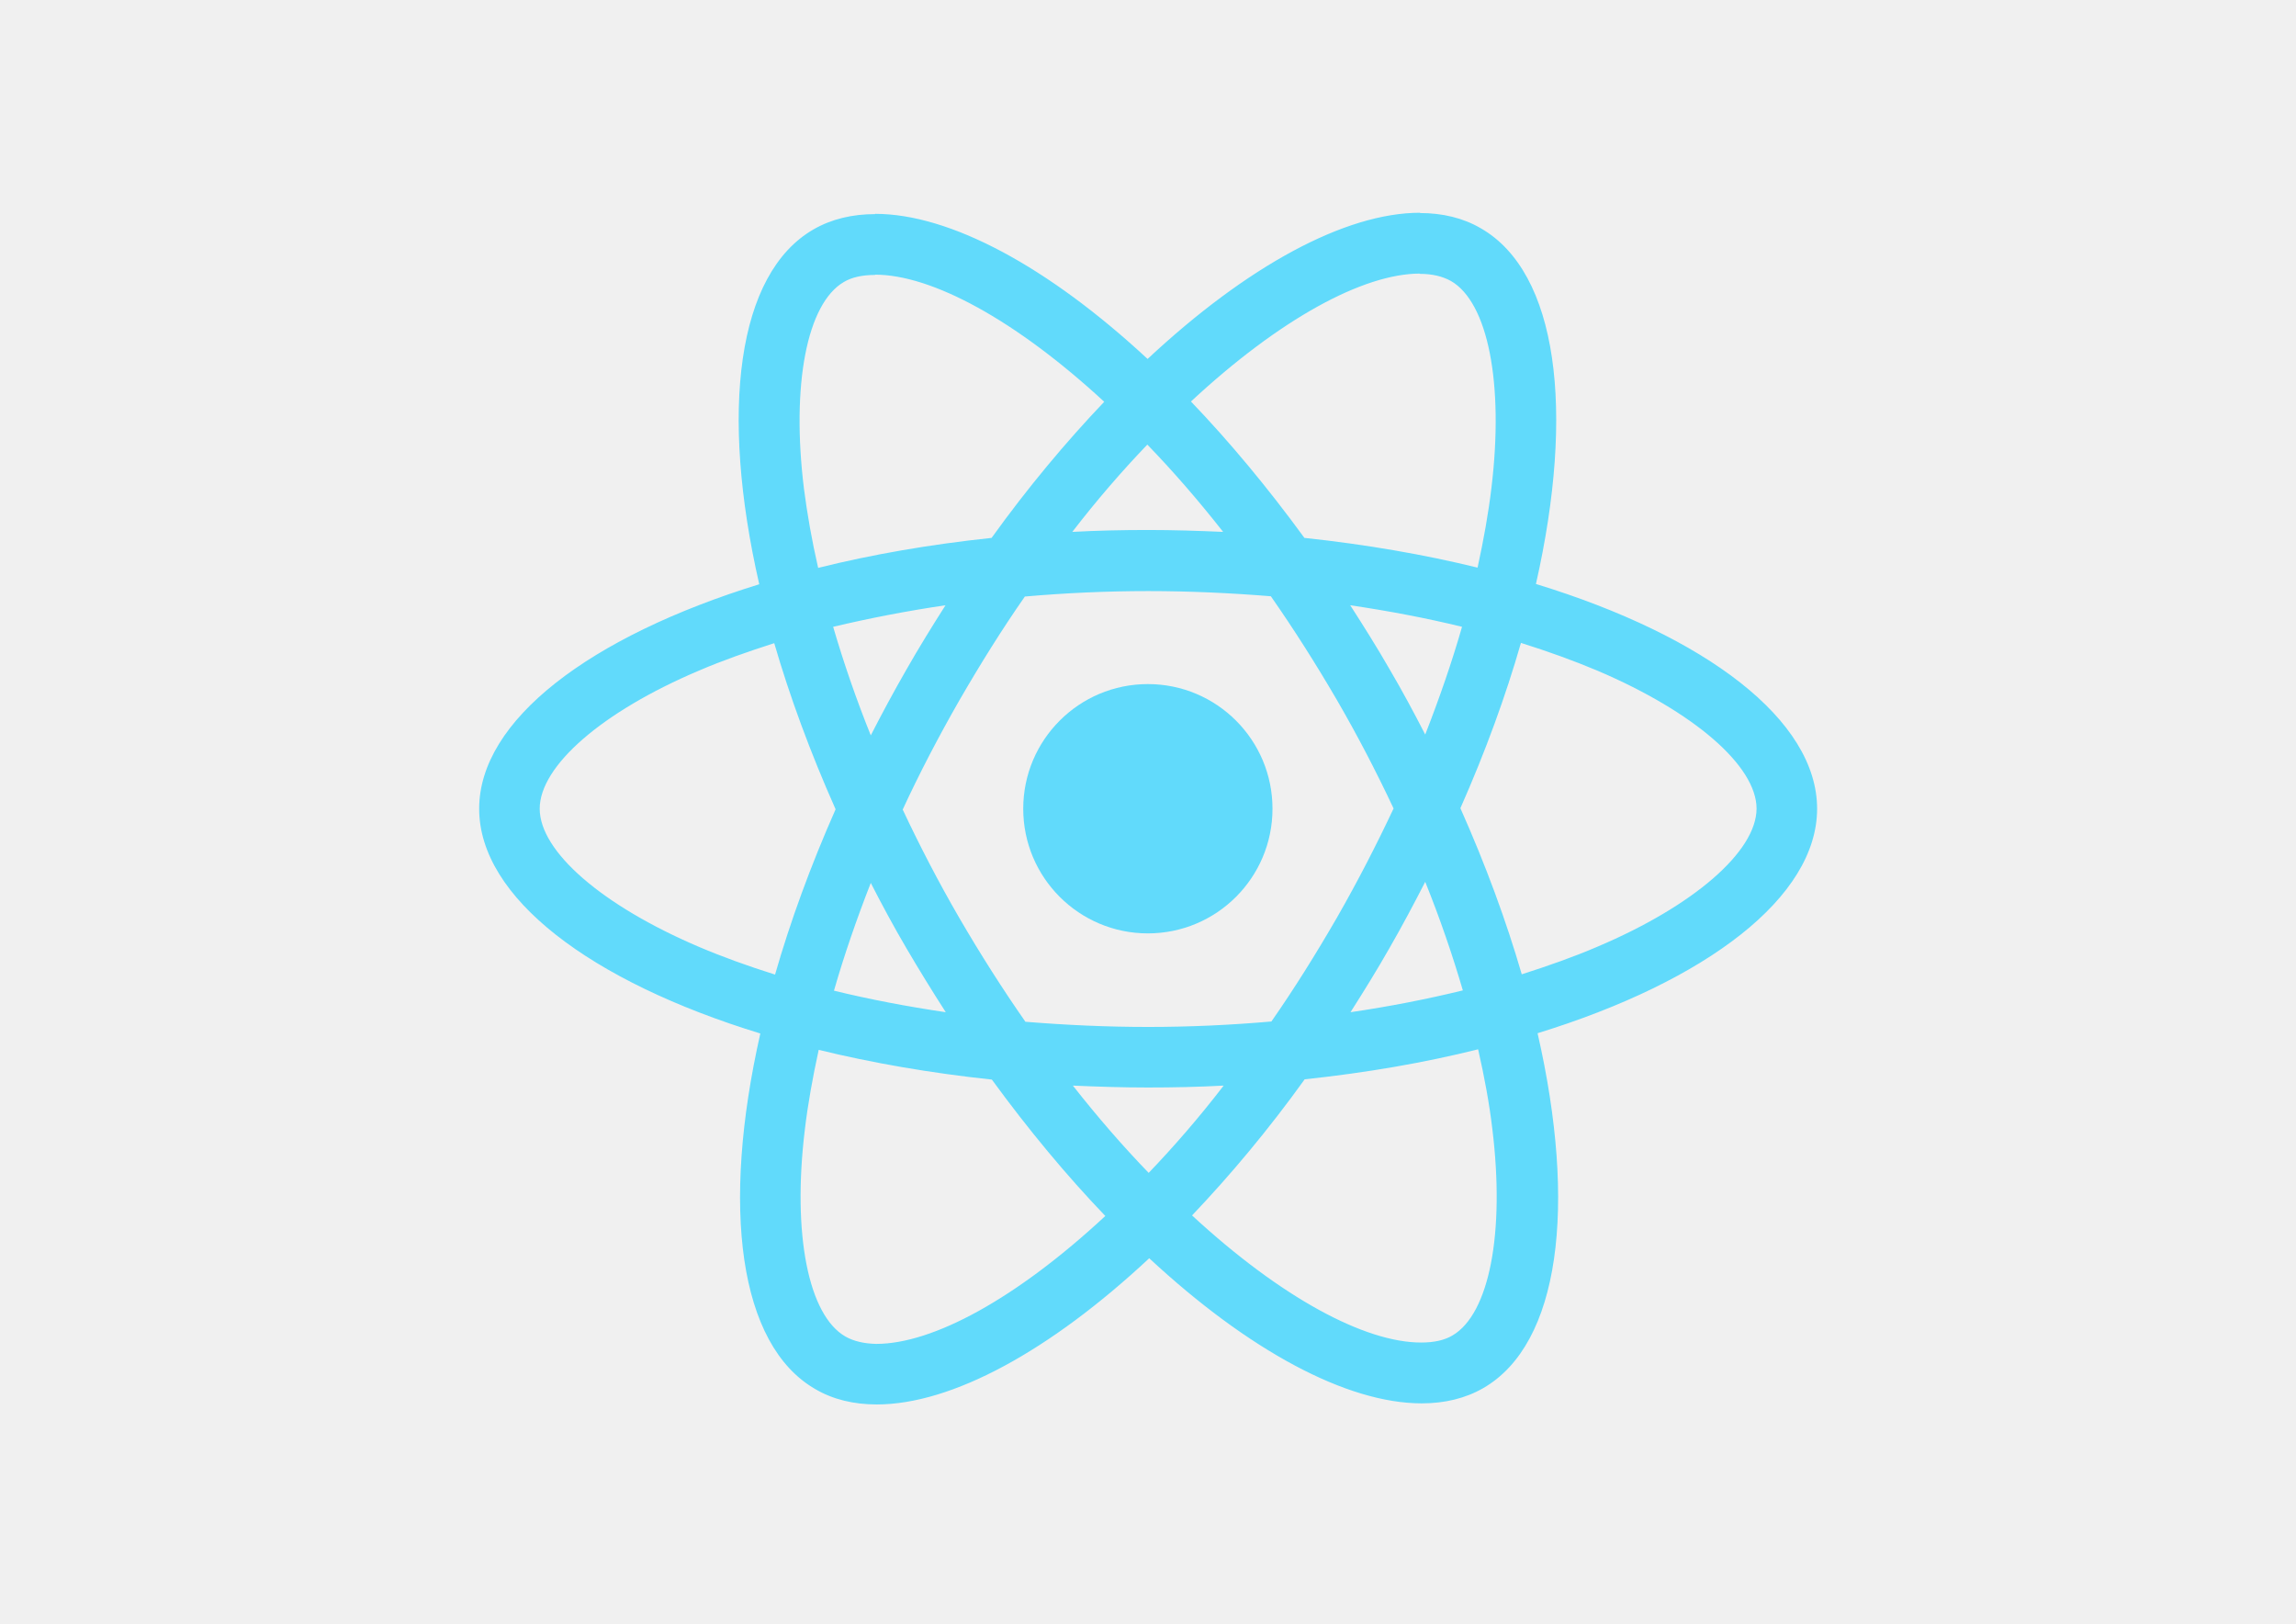
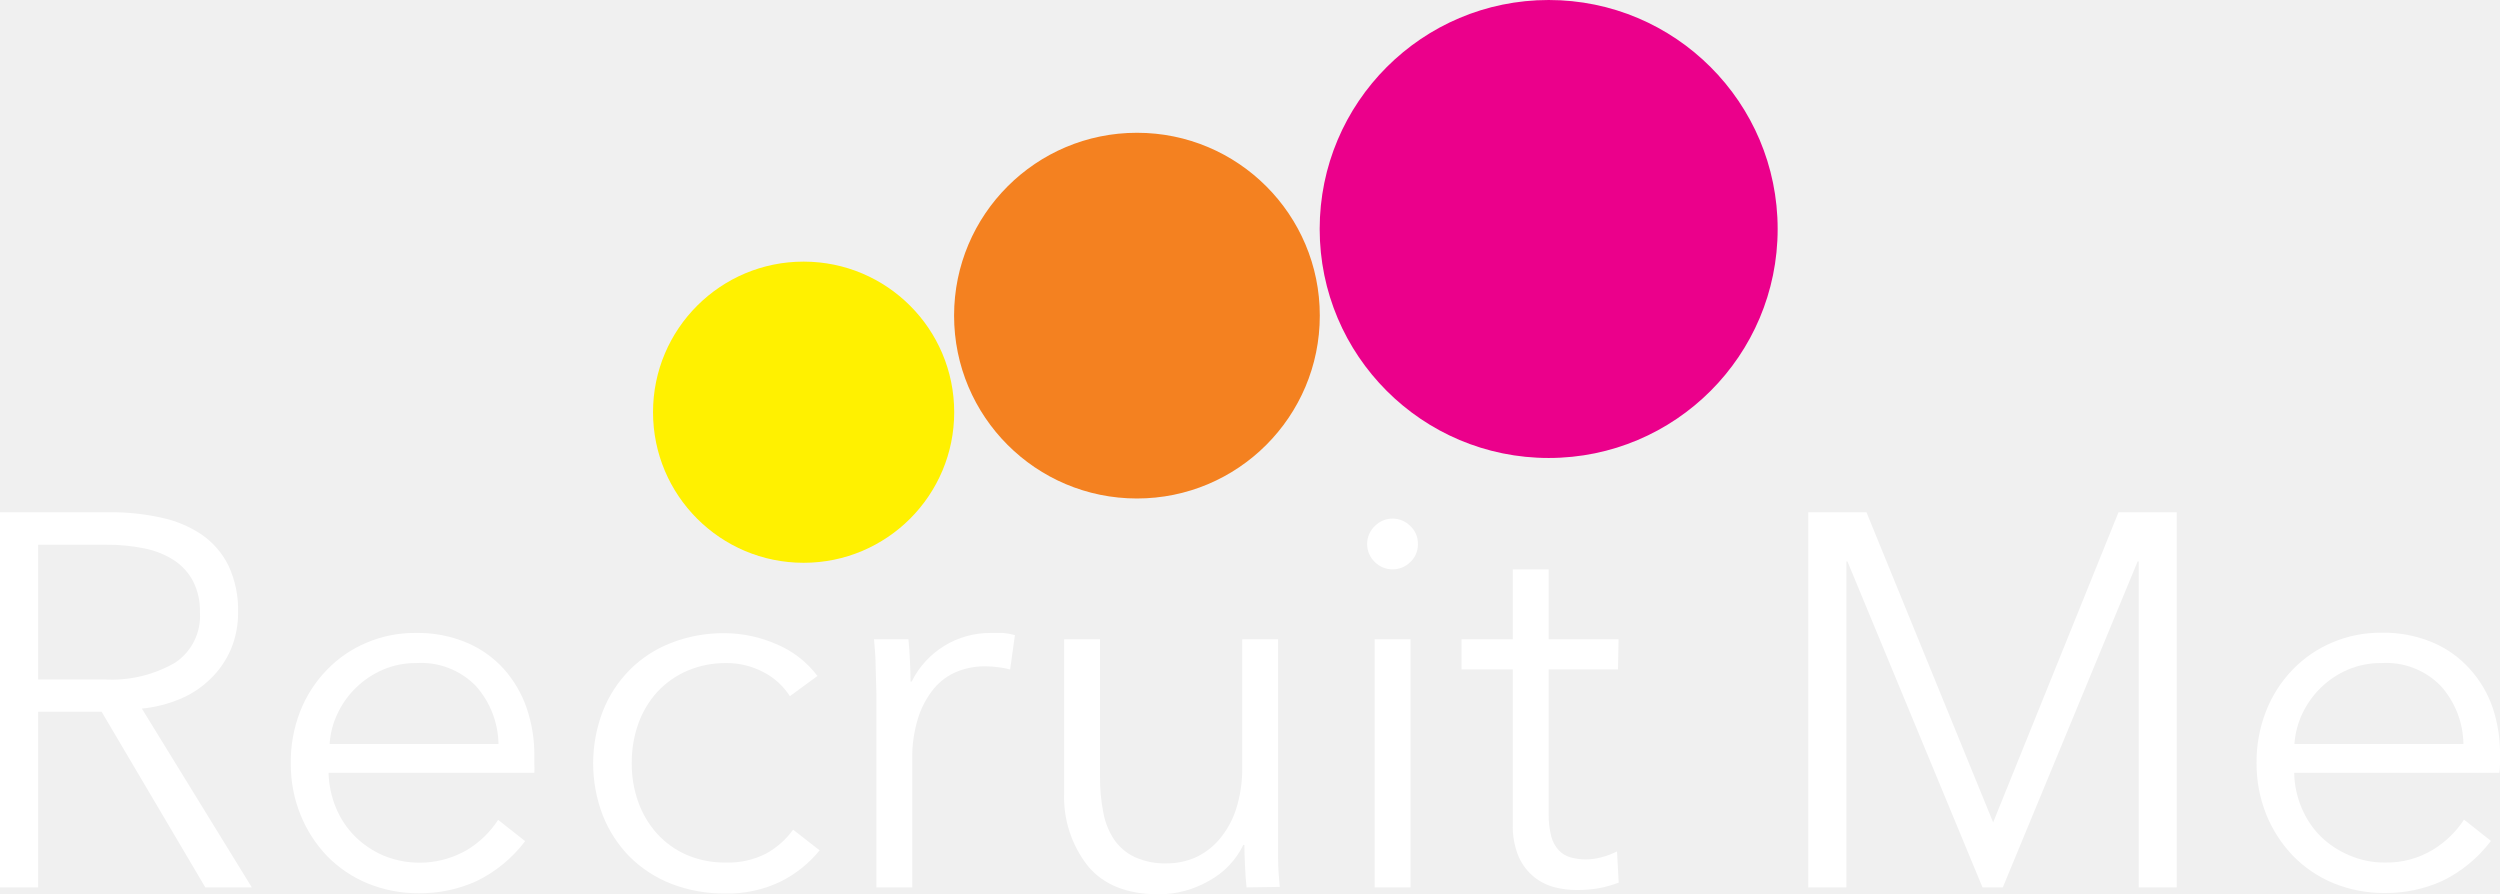
- <svg xmlns="http://www.w3.org/2000/svg" viewBox="0 0 841.9 595.3">
-   <g fill="#61DAFB">
-     <path d="M666.3 296.5c0-32.5-40.7-63.3-103.1-82.4 14.4-63.6 8-114.2-20.2-130.4-6.5-3.8-14.1-5.6-22.4-5.6v22.3c4.6 0 8.3.9 11.4 2.6 13.6 7.8 19.5 37.5 14.9 75.7-1.1 9.4-2.9 19.3-5.1 29.4-19.6-4.8-41-8.5-63.5-10.9-13.5-18.5-27.5-35.3-41.6-50 32.6-30.3 63.2-46.9 84-46.9V78c-27.5 0-63.5 19.6-99.9 53.6-36.4-33.8-72.4-53.2-99.9-53.2v22.3c20.7 0 51.4 16.5 84 46.6-14 14.7-28 31.4-41.3 49.9-22.6 2.4-44 6.1-63.6 11-2.3-10-4-19.7-5.2-29-4.7-38.2 1.1-67.9 14.6-75.8 3-1.8 6.9-2.6 11.5-2.6V78.5c-8.4 0-16 1.8-22.6 5.6-28.1 16.2-34.4 66.7-19.9 130.1-62.2 19.2-102.7 49.9-102.7 82.3 0 32.5 40.7 63.3 103.1 82.4-14.4 63.6-8 114.2 20.2 130.4 6.5 3.8 14.1 5.6 22.5 5.6 27.5 0 63.5-19.6 99.9-53.6 36.4 33.8 72.4 53.2 99.9 53.2 8.4 0 16-1.8 22.6-5.6 28.1-16.2 34.4-66.7 19.9-130.1 62-19.1 102.5-49.9 102.5-82.3zm-130.2-66.7c-3.7 12.9-8.3 26.2-13.5 39.5-4.1-8-8.4-16-13.1-24-4.6-8-9.5-15.8-14.4-23.4 14.2 2.1 27.9 4.7 41 7.9zm-45.8 106.5c-7.8 13.5-15.8 26.3-24.1 38.2-14.9 1.3-30 2-45.2 2-15.1 0-30.2-.7-45-1.9-8.3-11.9-16.4-24.6-24.2-38-7.6-13.1-14.5-26.4-20.8-39.8 6.2-13.4 13.2-26.8 20.7-39.9 7.8-13.5 15.8-26.3 24.1-38.2 14.9-1.3 30-2 45.2-2 15.1 0 30.2.7 45 1.9 8.3 11.9 16.4 24.6 24.2 38 7.6 13.1 14.5 26.4 20.8 39.8-6.3 13.4-13.2 26.8-20.7 39.9zm32.3-13c5.4 13.4 10 26.8 13.8 39.8-13.1 3.2-26.9 5.9-41.2 8 4.9-7.7 9.8-15.6 14.4-23.7 4.6-8 8.9-16.1 13-24.1zM421.2 430c-9.3-9.6-18.6-20.3-27.8-32 9 .4 18.2.7 27.5.7 9.4 0 18.7-.2 27.8-.7-9 11.7-18.3 22.4-27.5 32zm-74.4-58.9c-14.2-2.1-27.9-4.7-41-7.9 3.7-12.9 8.3-26.2 13.5-39.5 4.1 8 8.4 16 13.1 24 4.7 8 9.5 15.8 14.4 23.4zM420.7 163c9.3 9.6 18.6 20.3 27.8 32-9-.4-18.2-.7-27.5-.7-9.4 0-18.7.2-27.8.7 9-11.7 18.3-22.4 27.5-32zm-74 58.9c-4.9 7.7-9.8 15.6-14.4 23.7-4.6 8-8.9 16-13 24-5.4-13.4-10-26.8-13.8-39.8 13.1-3.1 26.9-5.8 41.2-7.9zm-90.5 125.2c-35.4-15.1-58.3-34.9-58.3-50.6 0-15.7 22.9-35.6 58.3-50.6 8.6-3.7 18-7 27.7-10.1 5.7 19.6 13.2 40 22.5 60.9-9.2 20.8-16.6 41.1-22.2 60.6-9.9-3.1-19.3-6.5-28-10.2zM310 490c-13.6-7.8-19.5-37.5-14.9-75.7 1.1-9.4 2.9-19.3 5.1-29.4 19.6 4.8 41 8.5 63.5 10.9 13.5 18.5 27.5 35.3 41.6 50-32.6 30.3-63.2 46.9-84 46.9-4.5-.1-8.3-1-11.3-2.7zm237.2-76.2c4.7 38.2-1.1 67.9-14.6 75.8-3 1.8-6.9 2.6-11.5 2.6-20.7 0-51.4-16.5-84-46.6 14-14.7 28-31.4 41.3-49.9 22.6-2.4 44-6.1 63.6-11 2.3 10.1 4.1 19.8 5.2 29.1zm38.5-66.7c-8.6 3.7-18 7-27.7 10.1-5.7-19.6-13.2-40-22.5-60.9 9.2-20.8 16.6-41.1 22.2-60.6 9.9 3.1 19.3 6.5 28.1 10.2 35.4 15.1 58.3 34.9 58.3 50.6-.1 15.7-23 35.6-58.4 50.6zM320.8 78.4z" />
-     <circle cx="420.9" cy="296.5" r="45.7" />
-     <path d="M520.5 78.1z" />
+ <svg xmlns="http://www.w3.org/2000/svg" width="209.18" height="74.74" viewBox="0 0 209.18 74.74">
+   <defs>
+     <style>
+       .a {
+         fill: none;
+       }
+ 
+       .b {
+         clip-path: url(#a);
+       }
+ 
+       .c {
+         fill: #eb008b;
+       }
+ 
+       .d {
+         fill: #fff100;
+       }
+ 
+       .e {
+         fill: #f48120;
+       }
+ 
+       .f {
+         fill: #fff;
+       }
+     </style>
+     <clipPath id="a" transform="translate(-59.42 -11.75)">
+       <rect class="a" width="334.97" height="116.06" />
+     </clipPath>
+   </defs>
+   <g>
+     <g class="b">
+       <path class="c" d="M189,11.75a19.16,19.16,0,1,0,19.16,19.16A19.16,19.16,0,0,0,189,11.75" transform="translate(-59.42 -11.75)" />
+       <path class="d" d="M126.67,33.64a12.6,12.6,0,1,0,12.59,12.59,12.6,12.6,0,0,0-12.59-12.59" transform="translate(-59.42 -11.75)" />
+       <path class="e" d="M154.56,22.86a15.3,15.3,0,1,0,15.29,15.3,15.29,15.29,0,0,0-15.29-15.3" transform="translate(-59.42 -11.75)" />
+     </g>
+     <g>
+       <path class="f" d="M62.61,86H59.42V54.61h9.21a19.16,19.16,0,0,1,4.27.45,9.64,9.64,0,0,1,3.41,1.43,6.82,6.82,0,0,1,2.23,2.59,8.72,8.72,0,0,1,.8,3.9,7.79,7.79,0,0,1-.62,3.14A7.57,7.57,0,0,1,77,68.58a8.05,8.05,0,0,1-2.53,1.66,11.08,11.08,0,0,1-3.18.8L80.49,86H76.6L67.92,71.3H62.61Zm0-17.4h5.53a10.61,10.61,0,0,0,5.93-1.4A4.69,4.69,0,0,0,76.15,63a5.47,5.47,0,0,0-.57-2.61A4.75,4.75,0,0,0,74,58.64a7.14,7.14,0,0,0-2.48-1,15.33,15.33,0,0,0-3.23-.31H62.61Z" transform="translate(-59.42 -11.75)" />
+       <path class="f" d="M104.13,75v.66a6.51,6.51,0,0,1,0,.75H86.91a8.21,8.21,0,0,0,.62,2.93,7.35,7.35,0,0,0,1.59,2.39,7.74,7.74,0,0,0,2.39,1.61,7.93,7.93,0,0,0,7-.48,8.1,8.1,0,0,0,2.59-2.51l2.26,1.78a11.29,11.29,0,0,1-4.1,3.36,11.42,11.42,0,0,1-4.8,1,11.12,11.12,0,0,1-4.27-.82,10.13,10.13,0,0,1-3.39-2.28,10.9,10.9,0,0,1-2.23-3.45,11.26,11.26,0,0,1-.82-4.34,11.59,11.59,0,0,1,.79-4.34,10.5,10.5,0,0,1,2.22-3.45,9.94,9.94,0,0,1,3.32-2.28,10.23,10.23,0,0,1,4.11-.82,10.51,10.51,0,0,1,4.3.82,8.8,8.8,0,0,1,3.1,2.21A9.63,9.63,0,0,1,103.49,71,12.09,12.09,0,0,1,104.13,75Zm-3-1a7.49,7.49,0,0,0-1.88-4.84,6.39,6.39,0,0,0-5-1.93,6.9,6.9,0,0,0-2.78.55,7.46,7.46,0,0,0-2.26,1.51,7.37,7.37,0,0,0-1.55,2.17A6.89,6.89,0,0,0,87,74Z" transform="translate(-59.42 -11.75)" />
+       <path class="f" d="M125.51,70a5.72,5.72,0,0,0-2.19-2,6.55,6.55,0,0,0-3.12-.77,8.15,8.15,0,0,0-3.27.64,7.51,7.51,0,0,0-2.51,1.77,7.92,7.92,0,0,0-1.59,2.66,9.6,9.6,0,0,0-.55,3.3,9.35,9.35,0,0,0,.55,3.27,8,8,0,0,0,1.57,2.64,7.29,7.29,0,0,0,2.48,1.77,8,8,0,0,0,3.28.64,6.9,6.9,0,0,0,3.36-.75,6.79,6.79,0,0,0,2.26-2L128,82.9a9.91,9.91,0,0,1-3.26,2.61,10.1,10.1,0,0,1-4.62,1,12.19,12.19,0,0,1-4.56-.82,10.22,10.22,0,0,1-3.48-2.28,10.41,10.41,0,0,1-2.23-3.45,12.17,12.17,0,0,1,0-8.68,10.21,10.21,0,0,1,2.23-3.45,9.93,9.93,0,0,1,3.48-2.28,12,12,0,0,1,4.56-.82,10.87,10.87,0,0,1,4.22.9,8.32,8.32,0,0,1,3.48,2.68Z" transform="translate(-59.42 -11.75)" />
+       <path class="f" d="M132.69,67.63c0-.89-.08-1.68-.14-2.39h2.88c.06.56.1,1.18.13,1.86s.05,1.24.05,1.68h.09a7.32,7.32,0,0,1,6.64-4.07c.38,0,.73,0,1,0a5.65,5.65,0,0,1,1,.18l-.4,2.88a5.57,5.57,0,0,0-.89-.18,8.52,8.52,0,0,0-1.24-.09,6.27,6.27,0,0,0-2.3.44,4.94,4.94,0,0,0-1.92,1.39,7.41,7.41,0,0,0-1.33,2.43,11,11,0,0,0-.51,3.56V86h-3V69.8C132.73,69.24,132.71,68.51,132.69,67.63Z" transform="translate(-59.42 -11.75)" />
+       <path class="f" d="M163.72,86c-.06-.56-.1-1.18-.13-1.86s-.05-1.24-.05-1.69h-.09a6.79,6.79,0,0,1-2.87,3,8.44,8.44,0,0,1-4.21,1.13q-3.94,0-5.91-2.35a9.33,9.33,0,0,1-2-6.2V65.24h3V76.7a15,15,0,0,0,.27,3,6,6,0,0,0,.9,2.28,4.3,4.3,0,0,0,1.73,1.48,6.08,6.08,0,0,0,2.72.53,5.93,5.93,0,0,0,2.33-.48,5.73,5.73,0,0,0,2-1.49,7.45,7.45,0,0,0,1.42-2.52,11.12,11.12,0,0,0,.53-3.61V65.24h3V81.4c0,.56,0,1.28,0,2.17s.08,1.68.14,2.39Z" transform="translate(-59.42 -11.75)" />
+       <path class="f" d="M178.06,57.27a2,2,0,0,1-.66,1.53,2.1,2.1,0,0,1-2.92,0,2.08,2.08,0,0,1,0-3.06,2.08,2.08,0,0,1,2.92,0A2,2,0,0,1,178.06,57.27ZM177.44,86h-3V65.24h3Z" transform="translate(-59.42 -11.75)" />
+       <path class="f" d="M194.8,67.76H189V79.85a7.18,7.18,0,0,0,.22,1.9,2.74,2.74,0,0,0,.65,1.17,2.17,2.17,0,0,0,1,.58,5,5,0,0,0,1.24.16,5.21,5.21,0,0,0,1.31-.18,6.56,6.56,0,0,0,1.3-.49l.14,2.61a9.52,9.52,0,0,1-1.66.47,11.11,11.11,0,0,1-1.88.15,7.53,7.53,0,0,1-1.78-.22,4.52,4.52,0,0,1-1.72-.84,4.58,4.58,0,0,1-1.31-1.68,6.5,6.5,0,0,1-.51-2.79V67.76h-4.29V65.24h4.29V59.39h3v5.85h5.85Z" transform="translate(-59.42 -11.75)" />
+     </g>
+     <g>
+       <path class="f" d="M226.19,80.56h0l10.49-25.95h4.87V86h-3.18V58.73h-.09L227,86H225.3L214,58.73h-.09V86h-3.19V54.61h4.87Z" transform="translate(-59.42 -11.75)" />
+       <path class="f" d="M268.6,75v.66a6.59,6.59,0,0,1-.05.75H251.38a7.8,7.8,0,0,0,.62,2.93,7.35,7.35,0,0,0,1.59,2.39A7.62,7.62,0,0,0,256,83.32a7.3,7.3,0,0,0,3,.6A7.42,7.42,0,0,0,263,82.84a8.2,8.2,0,0,0,2.59-2.51l2.25,1.78a11.26,11.26,0,0,1-4.09,3.36,11.42,11.42,0,0,1-4.8,1,11.17,11.17,0,0,1-4.28-.82,10.08,10.08,0,0,1-3.38-2.28,10.93,10.93,0,0,1-2.24-3.45,11.44,11.44,0,0,1-.82-4.34,11.6,11.6,0,0,1,.8-4.34,10.47,10.47,0,0,1,2.21-3.45,10,10,0,0,1,3.32-2.28,10.24,10.24,0,0,1,4.12-.82,10.49,10.49,0,0,1,4.29.82,8.71,8.71,0,0,1,3.1,2.21A9.31,9.31,0,0,1,268,71,12.1,12.1,0,0,1,268.6,75Zm-3.06-1a7.44,7.44,0,0,0-1.88-4.84,6.38,6.38,0,0,0-5-1.93,7,7,0,0,0-2.79.55,7.46,7.46,0,0,0-2.26,1.51,7.56,7.56,0,0,0-1.55,2.17,7.08,7.08,0,0,0-.66,2.54Z" transform="translate(-59.42 -11.75)" />
+     </g>
  </g>
</svg>
